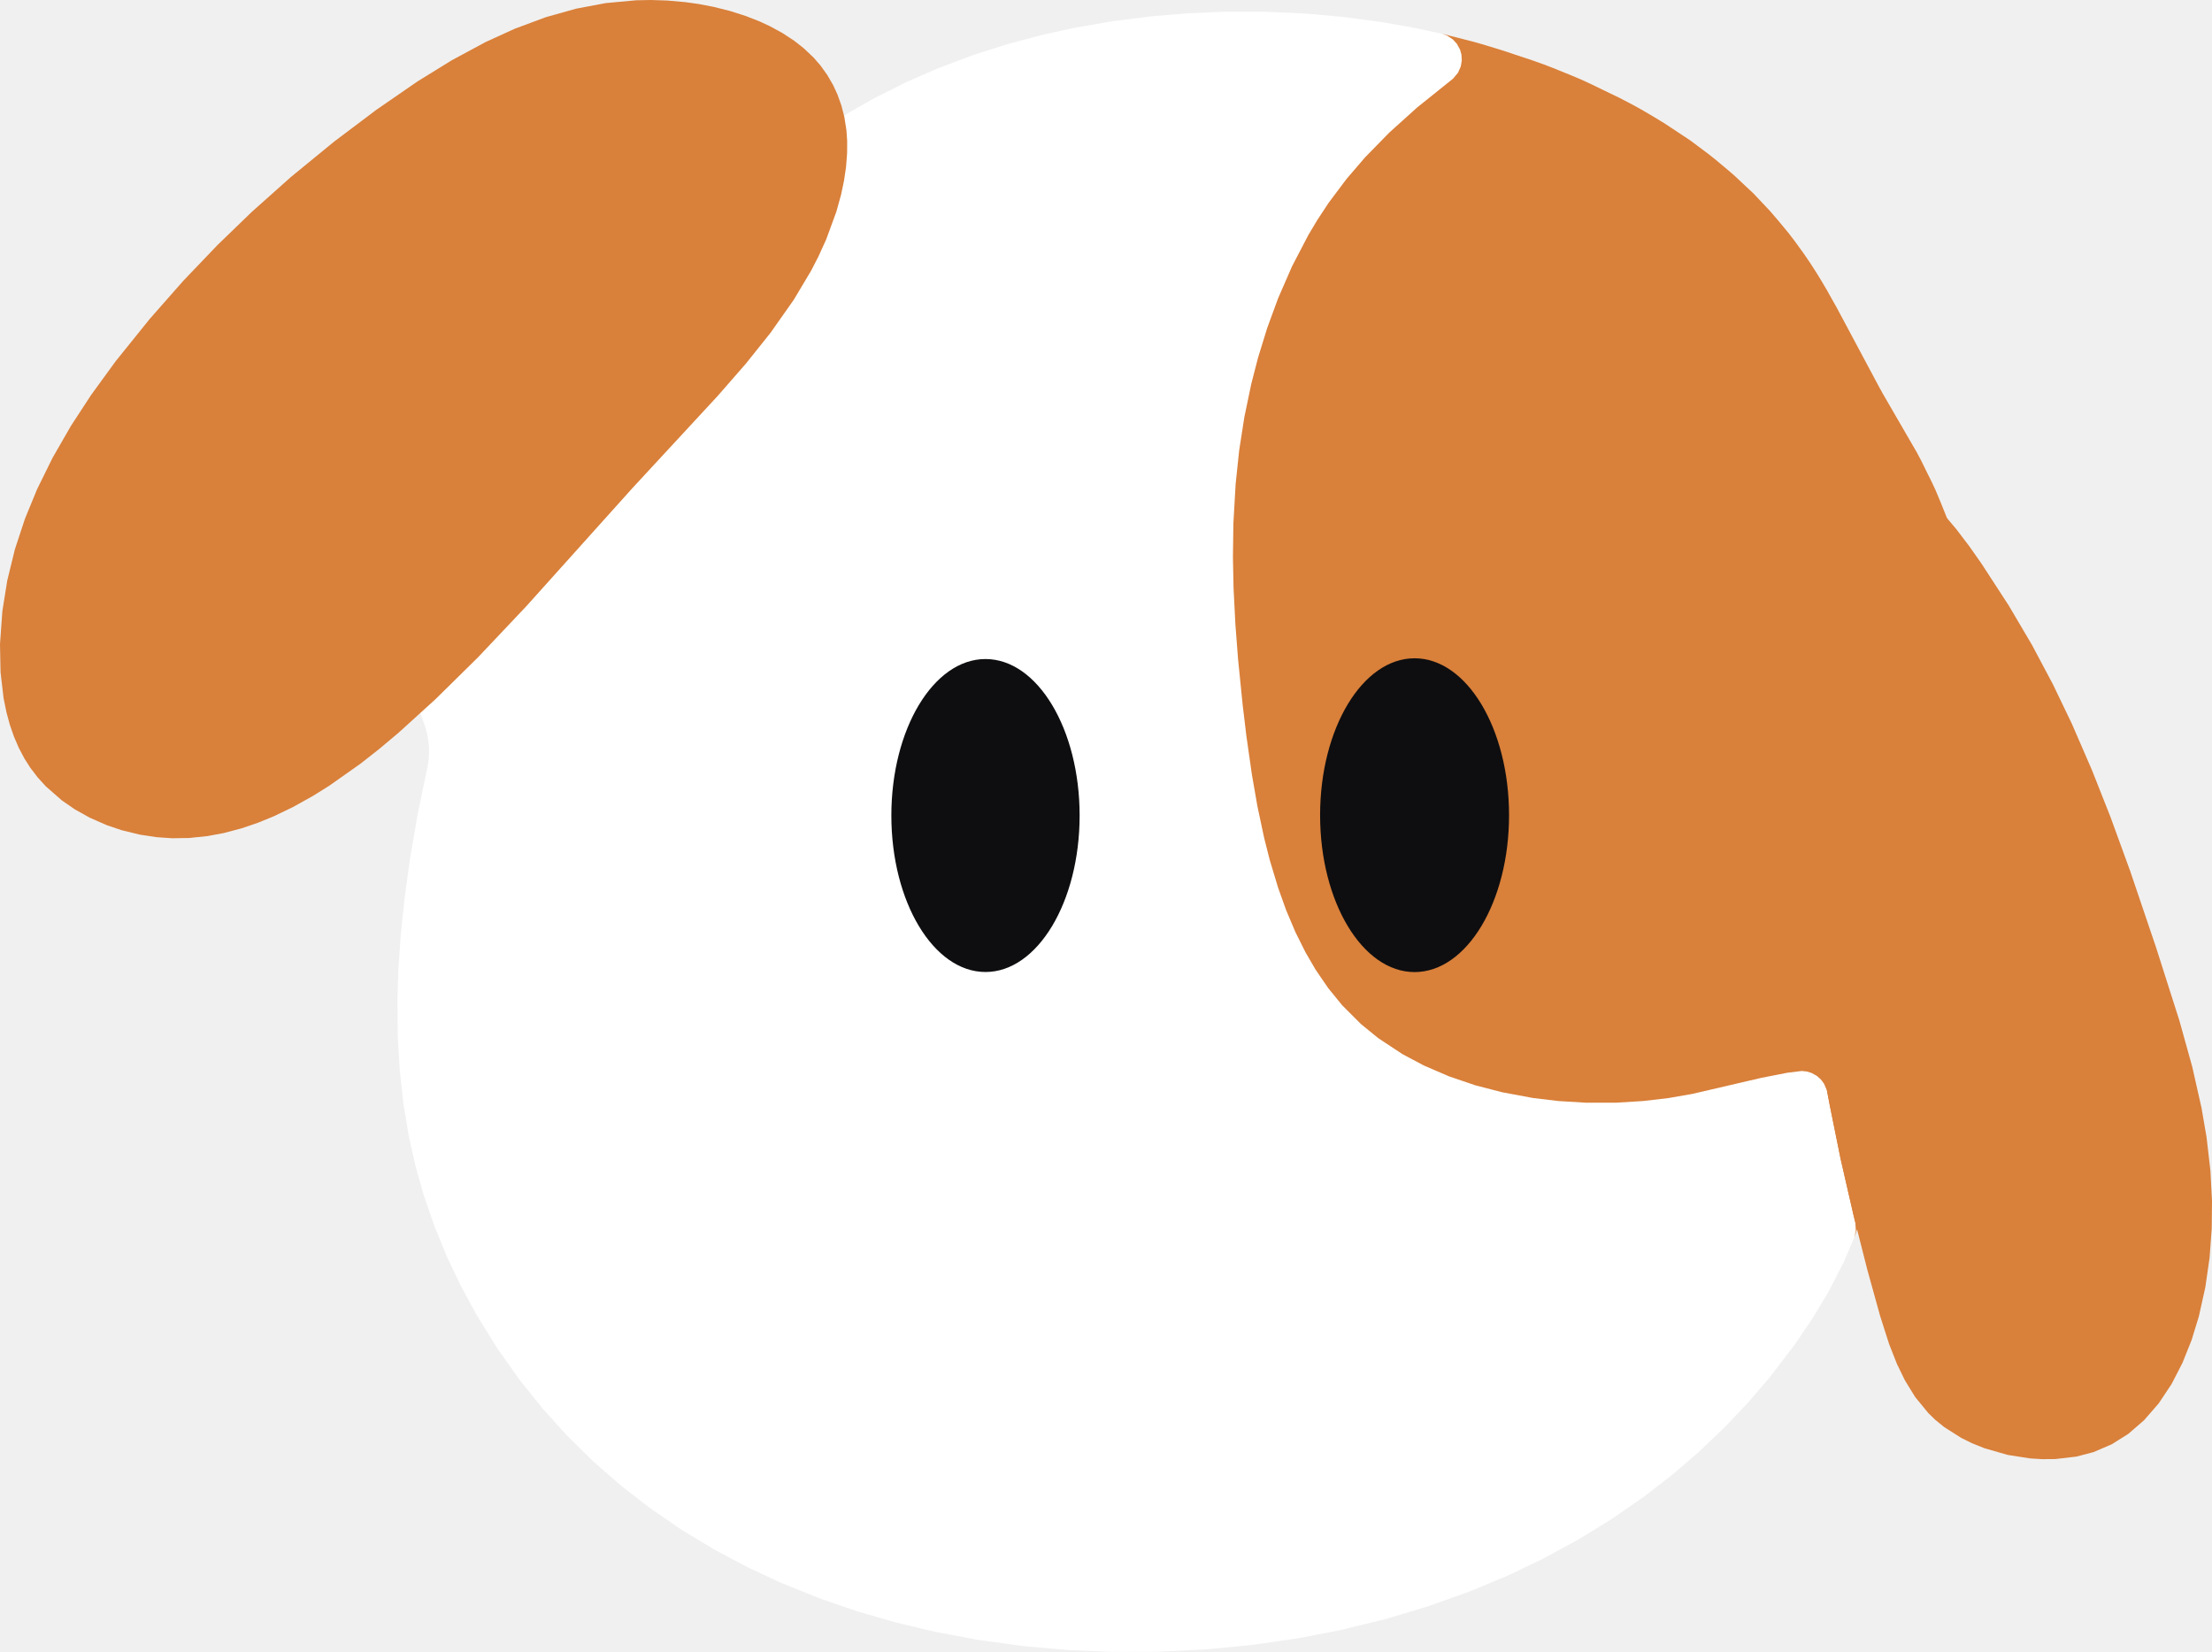
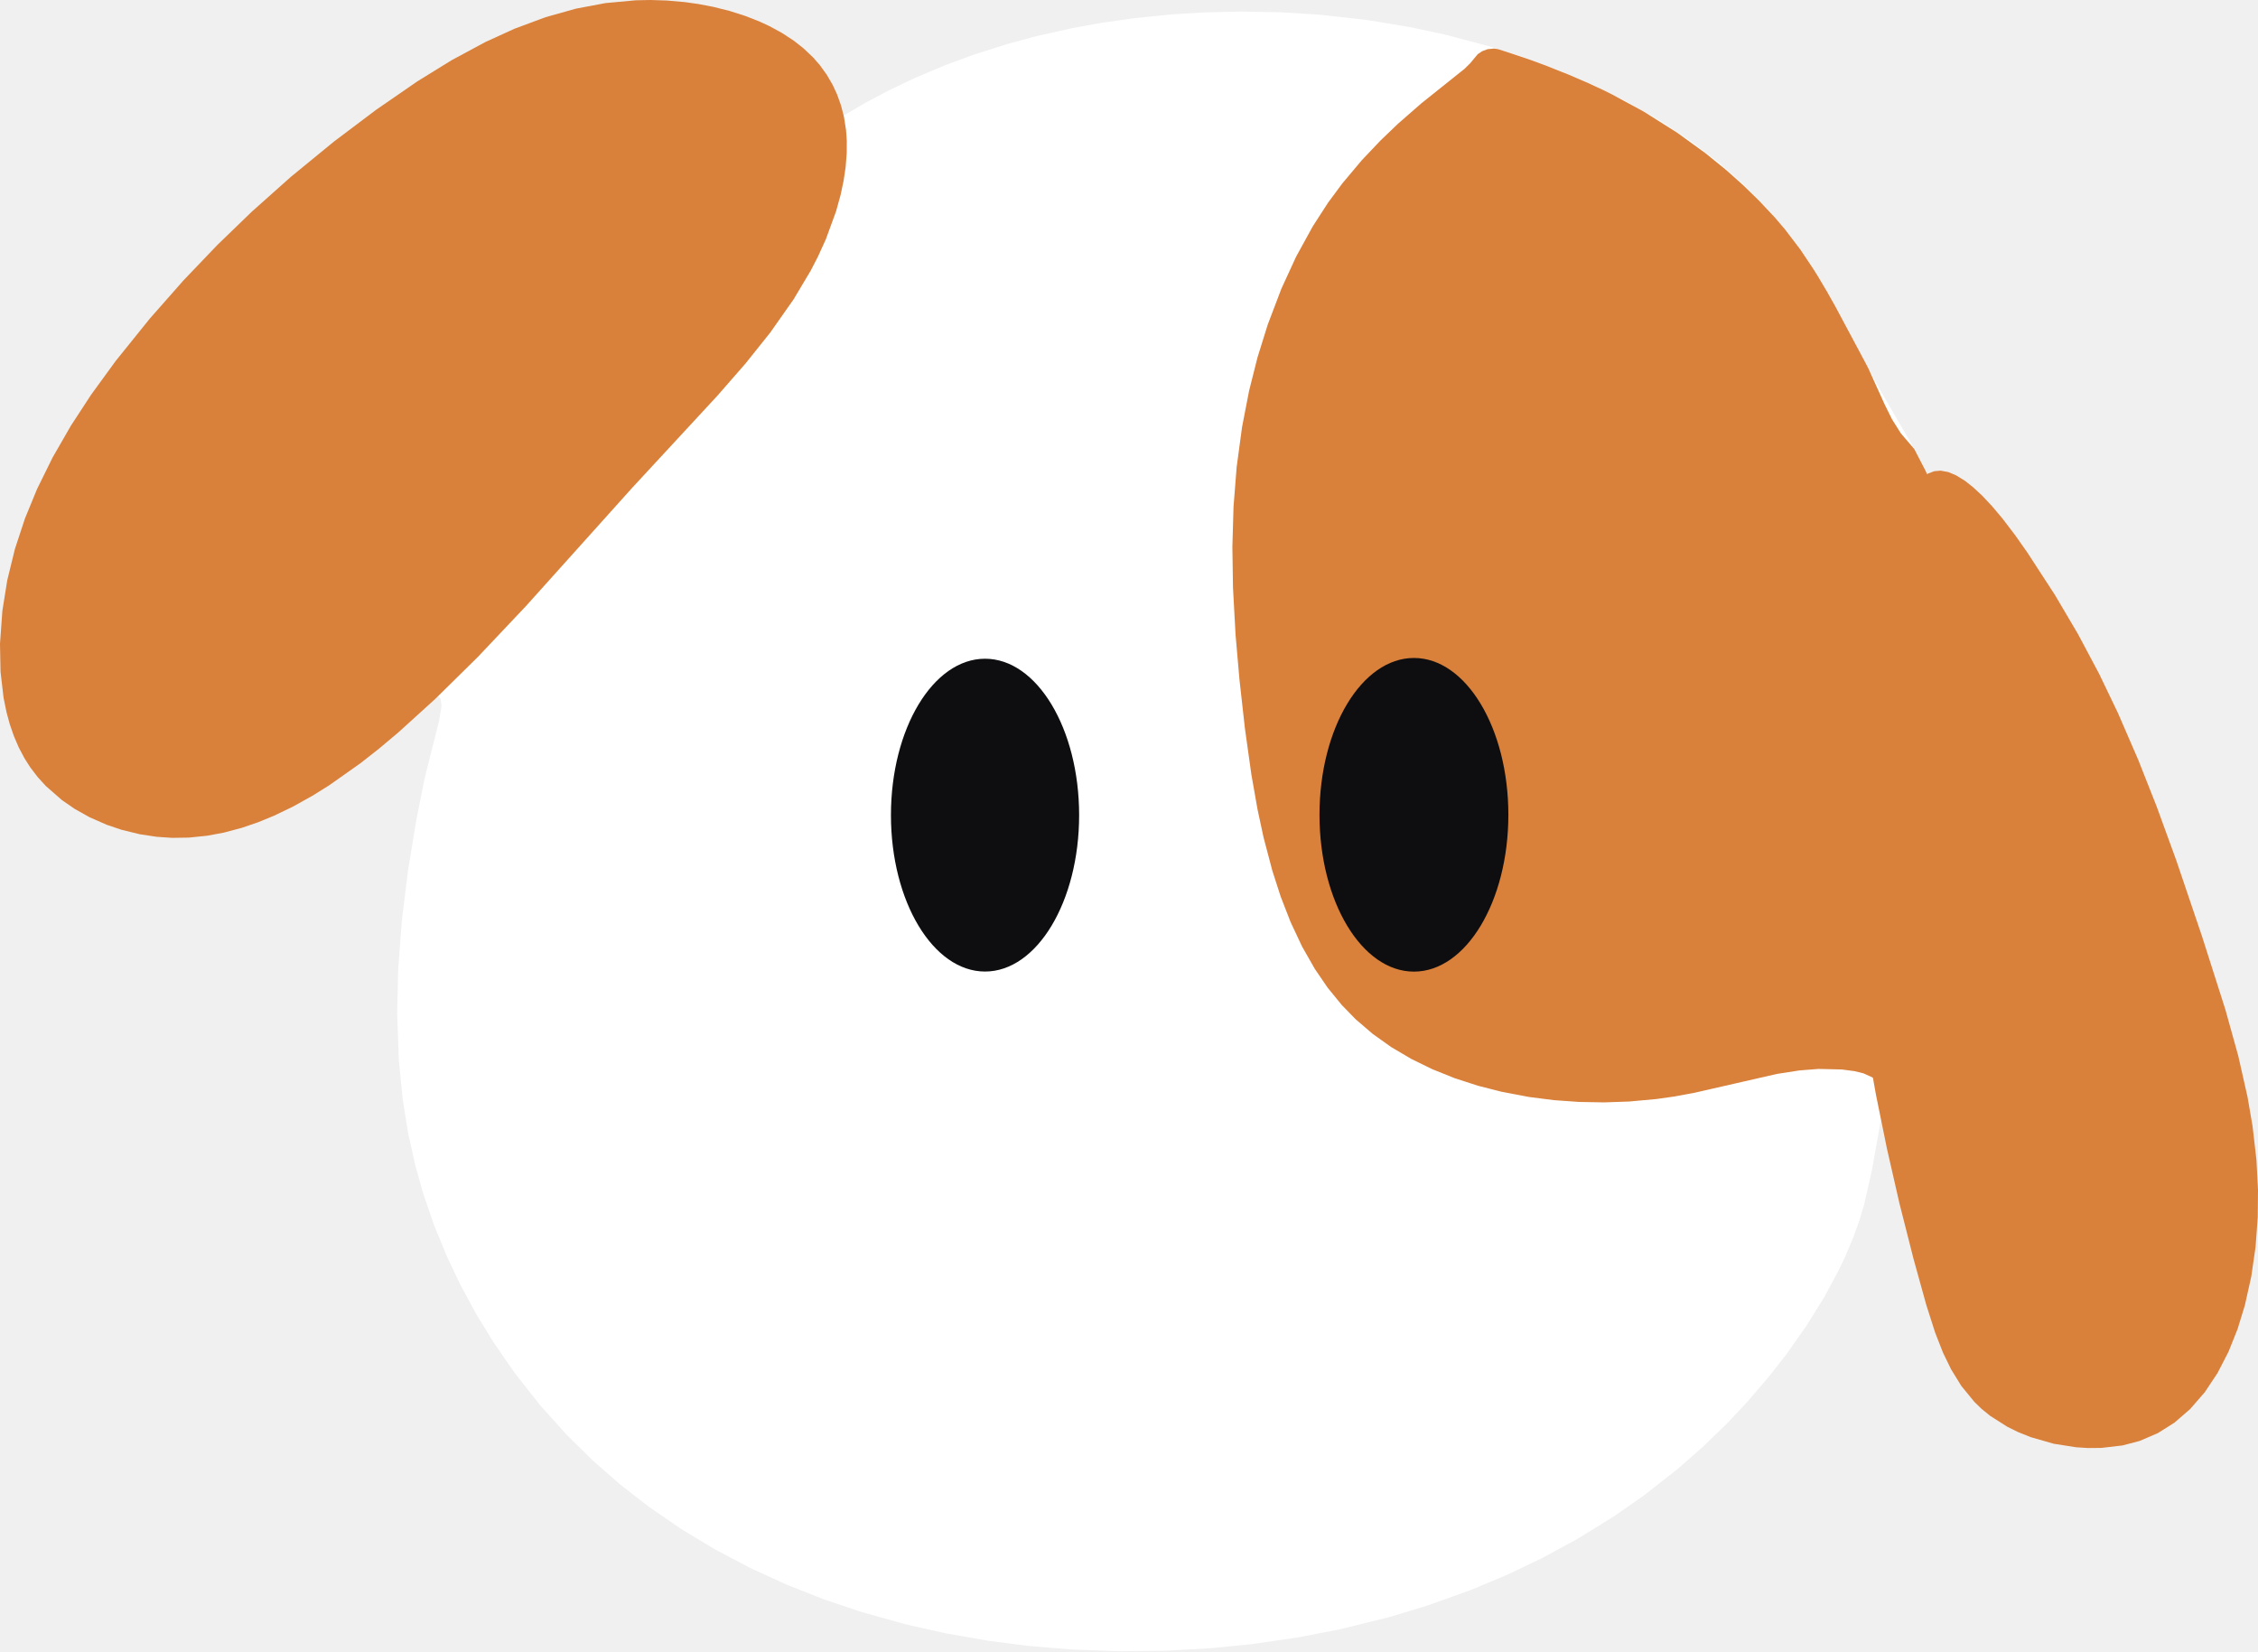
- <svg xmlns="http://www.w3.org/2000/svg" viewBox="-0.61 11.74 846.63 632.23">
+ <svg xmlns="http://www.w3.org/2000/svg" viewBox="-0.61 11.74 864.63 632.27">
  <defs>
    <clipPath id="h">
-       <path d="M160.81 265.31L159.29 270.98L158.91 274.91L158.96 277.87L159.94 283.70L162.24 290.18L163.09 293.53L163.58 297.45L163.58 300.91L163.19 304.35L159.24 323.37L156.25 340.90L154.28 355.14L152.80 369.21L151.85 383.08L151.49 394.60L151.64 408.65L152.39 421.36L153.81 434.24L155.89 446.78L158.40 457.96L161.55 469.09L165.73 481.19L170.52 492.85L175.59 503.53L181.74 514.89L189.79 527.89L198.18 539.73L207.04 550.79L216.28 561.03L226.31 570.92L236.98 580.25L247.74 588.61L260.44 597.34L272.99 604.90L285.55 611.57L298.17 617.46L313.25 623.54L327.75 628.51L342.41 632.74L357.36 636.29L373.79 639.37L391.69 641.81L408.42 643.27L425.44 643.97L442.29 643.92L461.41 642.97L478.35 641.33L496.15 638.76L512.52 635.60L529.74 631.38L545.47 626.68L562.17 620.73L576.53 614.73L589.92 608.33L603.53 600.93L616.23 593.12L628.86 584.37L639.67 575.98L649.33 567.68L659.65 557.85L668.56 548.43L676.86 538.72L686.39 526.25L693.16 516.24L699.23 506.14L705.11 494.72L709.08 485.46L712.27 476.24L715.63 463.15L717.43 458.58L719.12 455.59L721.14 452.81L723.12 450.62L727.81 446.21L730.84 442.33L733.18 438.00L737.80 426.92L743.55 411.05L748.43 394.85L752.38 378.63L756.03 358.90L758.09 343.59L759.62 326.99L760.38 310.31L760.28 292.55L759.26 275.87L757.47 260.58L754.84 245.52L751.60 231.77L748.74 221.94L744.89 210.74L740.64 200.22L736.53 191.43L732.03 182.96L718.81 160.21L700.56 126.04L695.39 117.28L690.93 110.38L684.89 102.05L677.71 93.40L670.58 85.84L662.53 78.29L654.60 71.66L646.27 65.43L635.16 58.08L626.16 52.81L615.27 47.11L603.40 41.64L591.96 37.00L579.76 32.65L565.09 28.17L552.98 25.05L540.54 22.36L527.79 20.13L512.85 18.16L498.87 16.93L483.29 16.24L468.08 16.24L454.04 16.83L439.98 17.99L425.27 19.85L410.25 22.46L398.76 24.98L385.29 28.54L371.98 32.77L358.13 37.99L346.32 43.15L333.96 49.35L323.36 55.38L312.38 62.32L300.22 70.84L288.11 80.23L275.60 90.88L263.27 102.32L248.63 117.12L235.60 131.38L222.50 146.86L212.08 160.24L202.54 173.66L194.44 186.25L187.91 197.50L181.55 209.78L176.87 220.02L172.07 232.07L163.84 256.84Z" />
+       <path d="M460.43 16.49L447.70 17.28L433.75 18.70L421.15 20.49L409.90 22.53L396.30 25.58L385.30 28.54L372.07 32.74L361.43 36.66L349.83 41.54L339.62 46.41L330.73 51.12L319.88 57.50L310.35 63.68L300.02 70.99L289.96 78.74L280.16 86.89L268.73 97.14L258.56 106.94L248.68 117.07L235.65 131.33L223.98 145.04L216.00 155.08L206.13 168.46L199.00 179.01L192.95 188.71L186.70 199.73L181.51 209.87L176.78 220.23L170.82 235.59L163.78 257.01L157.56 273.97L156.45 278.36L156.55 279.74L156.81 280.17L157.76 280.49L159.94 280.05L165.00 278.26L166.83 278.21L167.64 278.68L168.16 279.50L168.46 282.08L167.52 287.76L162.04 309.57L158.77 325.89L155.65 344.93L153.28 364.09L151.84 383.30L151.47 399.94L152.12 417.78L153.64 432.96L155.65 445.51L158.40 457.94L161.52 469.00L165.71 481.13L170.60 493.03L175.59 503.52L181.74 514.89L188.50 525.92L196.60 537.60L206.16 549.75L216.44 561.20L226.43 571.03L236.92 580.20L247.89 588.72L260.35 597.28L273.30 605.08L286.69 612.13L300.48 618.45L314.63 624.05L329.10 628.93L346.33 633.74L361.34 637.11L377.82 640.00L393.17 641.97L409.92 643.36L428.03 644.01L446.15 643.80L462.92 642.85L478.33 641.33L496.15 638.76L512.51 635.60L531.10 631.01L545.73 626.60L562.45 620.62L576.46 614.76L590.13 608.22L603.43 600.99L617.38 592.36L628.79 584.42L641.76 574.25L651.34 565.85L660.55 556.94L668.50 548.49L676.95 538.60L683.41 530.32L691.01 519.54L697.93 508.41L703.44 498.18L706.16 492.44L709.05 485.54L711.52 478.63L713.23 472.87L716.22 459.63L720.45 435.85L721.29 432.41L722.18 429.96L722.78 428.99L723.36 428.60L723.92 428.83L724.44 429.69L725.28 433.46L726.73 444.06L727.57 446.23L728.31 446.45L729.17 445.77L730.13 444.37L732.74 439.03L737.79 426.93L742.33 414.63L747.75 397.32L752.36 378.72L755.86 359.99L758.51 339.77L759.86 323.17L760.44 306.48L760.17 289.76L759.24 275.66L757.44 260.37L754.78 245.23L751.53 231.52L747.47 218.04L744.91 210.80L741.63 202.54L735.34 189.08L731.92 182.77L718.74 160.08L700.56 126.04L694.54 115.92L688.77 107.28L682.55 99.11L675.90 91.39L667.01 82.38L657.55 74.04L646.54 65.62L634.96 57.96L621.78 50.43L610.41 44.79L596.41 38.74L582.10 33.44L568.76 29.22L552.77 25.00L539.08 22.08L522.75 19.39L505.03 17.40L489.76 16.44L474.46 16.16Z" />
    </clipPath>
  </defs>
-   <path fill="#FFFFFF" d="M160.81 265.31L159.29 270.98L158.91 274.91L158.96 277.87L159.94 283.70L162.24 290.18L163.09 293.53L163.58 297.45L163.58 300.91L163.19 304.35L159.24 323.37L156.25 340.90L154.28 355.14L152.80 369.21L151.85 383.08L151.49 394.60L151.64 408.65L152.39 421.36L153.81 434.24L155.89 446.78L158.40 457.96L161.55 469.09L165.73 481.19L170.52 492.85L175.59 503.53L181.74 514.89L189.79 527.89L198.18 539.73L207.04 550.79L216.28 561.03L226.31 570.92L236.98 580.25L247.74 588.61L260.44 597.34L272.99 604.90L285.55 611.57L298.17 617.46L313.25 623.54L327.75 628.51L342.41 632.74L357.36 636.29L373.79 639.37L391.69 641.81L408.42 643.27L425.44 643.97L442.29 643.92L461.41 642.97L478.35 641.33L496.15 638.76L512.52 635.60L529.74 631.38L545.47 626.68L562.17 620.73L576.53 614.73L589.92 608.33L603.53 600.93L616.23 593.12L628.86 584.37L639.67 575.98L649.33 567.68L659.65 557.85L668.56 548.43L676.86 538.72L686.39 526.25L693.16 516.24L699.23 506.14L705.11 494.72L709.08 485.46L712.27 476.24L715.63 463.15L717.43 458.58L719.12 455.59L721.14 452.81L723.12 450.62L727.81 446.21L730.84 442.33L733.18 438.00L737.80 426.92L743.55 411.05L748.43 394.85L752.38 378.63L756.03 358.90L758.09 343.59L759.62 326.99L760.38 310.31L760.28 292.55L759.26 275.87L757.47 260.58L754.84 245.52L751.60 231.77L748.74 221.94L744.89 210.74L740.64 200.22L736.53 191.43L732.03 182.96L718.81 160.21L700.56 126.04L695.39 117.28L690.93 110.38L684.89 102.05L677.71 93.40L670.58 85.84L662.53 78.29L654.60 71.66L646.27 65.43L635.16 58.08L626.16 52.81L615.27 47.11L603.40 41.64L591.96 37.00L579.76 32.65L565.09 28.17L552.98 25.05L540.54 22.36L527.79 20.13L512.85 18.16L498.87 16.93L483.29 16.24L468.08 16.24L454.04 16.83L439.98 17.99L425.27 19.85L410.25 22.46L398.76 24.98L385.29 28.54L371.98 32.77L358.13 37.99L346.32 43.15L333.96 49.35L323.36 55.38L312.38 62.32L300.22 70.84L288.11 80.23L275.60 90.88L263.27 102.32L248.63 117.12L235.60 131.38L222.50 146.86L212.08 160.24L202.54 173.66L194.44 186.25L187.91 197.50L181.55 209.78L176.87 220.02L172.07 232.07L163.84 256.84Z" />
-   <path fill="#D9803A" clip-path="url(#h)" d="M471.29 225.05L471.52 236.71L472.23 250.71L473.26 264.11L475.00 281.41L476.43 293.36L478.54 308.15L480.65 320.26L483.23 332.41L485.42 341.03L488.58 351.49L491.66 360.10L495.20 368.48L499.05 376.19L502.94 382.88L507.78 389.95L513.11 396.49L520.26 403.65L526.94 409.09L536.17 415.18L544.33 419.52L554.00 423.69L564.09 427.12L574.31 429.77L586.19 431.98L595.92 433.14L606.58 433.78L617.86 433.77L628.29 433.13L637.95 432.00L647.09 430.41L673.53 424.26L683.42 422.32L689.00 421.63L690.97 421.84L692.86 422.43L694.87 423.58L696.34 424.90L697.52 426.49L698.56 428.91L703.89 455.36L709.53 479.82L709.70 482.83L709.09 485.43L712.27 476.24L715.63 463.15L717.65 458.14L719.39 455.18L721.46 452.43L727.14 446.93L729.71 443.94L732.33 439.78L734.75 434.39L739.14 423.44L743.55 411.05L747.40 398.56L750.35 387.42L753.14 374.99L755.63 361.40L757.61 347.63L759.21 332.36L760.12 318.26L760.45 305.42L760.28 292.55L759.48 278.43L758.44 267.91L756.86 256.55L754.84 245.52L752.80 236.48L750.15 226.59L747.13 217.03L743.62 207.44L739.72 198.15L733.80 186.17L719.88 162.14L705.06 134.22L697.44 120.66L693.13 113.70L688.16 106.42L682.66 99.24L676.06 91.57L670.58 85.84L664.21 79.79L657.83 74.27L651.61 69.35L646.27 65.43L638.16 59.97L629.46 54.68L621.50 50.28L605.73 42.66L596.41 38.74L588.22 35.61L571.17 29.93L561.61 27.22L551.10 24.61L553.26 25.37L555.43 26.80L556.98 28.48L558.23 30.77L558.75 32.66L558.88 34.94L558.49 37.19L557.43 39.58L555.55 41.83L541.73 52.93L531.09 62.52L521.83 72.00L514.80 80.19L507.89 89.40L503.55 96.00L500.15 101.70L493.93 113.63L488.58 125.90L484.43 137.20L480.92 148.56L478.31 158.66L475.65 171.43L473.68 184.12L472.32 197.01L471.46 212.11Z" />
-   <path fill="#D9803A" d="M722.06 196.17L719.75 197.03L717.24 198.77L714.88 201.20L712.36 204.61L709.74 209.05L706.79 214.99L701.48 227.74L696.85 241.48L694.70 249.09L692.50 258.22L689.75 273.08L687.91 288.43L686.92 303.93L686.66 319.08L687.08 336.00L688.11 352.45L690.03 372.19L692.40 390.76L695.71 412.37L699.70 434.76L703.90 455.40L708.73 476.55L714.12 497.79L719.02 515.46L722.41 526.06L725.42 533.73L728.49 540.04L732.40 546.40L737.44 552.56L740.12 555.16L743.49 557.90L750.05 562.07L754.12 564.08L758.91 566.01L767.82 568.57L776.39 569.91L780.96 570.20L786.02 570.16L794.15 569.21L800.72 567.48L807.67 564.49L813.98 560.52L820.01 555.31L825.66 548.80L830.55 541.44L834.72 533.34L838.19 524.67L840.99 515.55L843.46 504.44L845.09 493.14L845.92 481.87L846.02 471.33L845.42 459.85L843.93 446.93L842.01 435.77L838.45 420.00L833.52 402.29L824.58 374.26L814.71 345.13L807.19 324.49L800.16 306.69L792.39 288.76L785.17 273.72L777.12 258.58L768.27 243.56L757.78 227.43L753.09 220.75L748.18 214.30L744.16 209.53L740.39 205.52L736.93 202.31L733.84 199.87L730.40 197.74L727.40 196.49L724.50 195.96Z" />
+   <path fill="#FFFFFF" d="M460.43 16.49L447.70 17.28L433.75 18.70L421.15 20.49L409.90 22.53L396.30 25.58L385.30 28.54L372.07 32.74L361.43 36.66L349.83 41.54L339.62 46.41L330.73 51.12L319.88 57.50L310.35 63.68L300.02 70.99L289.96 78.74L280.16 86.89L268.73 97.14L258.56 106.94L248.68 117.07L235.65 131.33L223.98 145.04L216.00 155.08L206.13 168.46L199.00 179.01L192.95 188.71L186.70 199.73L181.51 209.87L176.78 220.23L170.82 235.59L163.78 257.01L157.56 273.97L156.45 278.36L156.55 279.74L156.81 280.17L157.76 280.49L159.94 280.05L165.00 278.26L166.83 278.21L167.64 278.68L168.16 279.50L168.46 282.08L167.52 287.76L162.04 309.57L158.77 325.89L155.65 344.93L153.28 364.09L151.84 383.30L151.47 399.94L152.12 417.78L153.64 432.96L155.65 445.51L158.40 457.94L161.52 469.00L165.71 481.13L170.60 493.03L175.59 503.52L181.74 514.89L188.50 525.92L196.60 537.60L206.16 549.75L216.44 561.20L226.43 571.03L236.92 580.20L247.89 588.72L260.35 597.28L273.30 605.08L286.69 612.13L300.48 618.45L314.63 624.05L329.10 628.93L346.33 633.74L361.34 637.11L377.82 640.00L393.17 641.97L409.92 643.36L428.03 644.01L446.15 643.80L462.92 642.85L478.33 641.33L496.15 638.76L512.51 635.60L531.10 631.01L545.73 626.60L562.45 620.62L576.46 614.76L590.13 608.22L603.43 600.99L617.38 592.36L628.79 584.42L641.76 574.25L651.34 565.85L660.55 556.94L668.50 548.49L676.95 538.60L683.41 530.32L691.01 519.54L697.93 508.41L703.44 498.18L706.16 492.44L709.05 485.54L711.52 478.63L713.23 472.87L716.22 459.63L720.45 435.85L721.29 432.41L722.18 429.96L722.78 428.99L723.36 428.60L723.92 428.83L724.44 429.69L725.28 433.46L726.73 444.06L727.57 446.23L728.31 446.45L729.17 445.77L730.13 444.37L732.74 439.03L737.79 426.93L742.33 414.63L747.75 397.32L752.36 378.72L755.86 359.99L758.51 339.77L759.86 323.17L760.44 306.48L760.17 289.76L759.24 275.66L757.44 260.37L754.78 245.23L751.53 231.52L747.47 218.04L744.91 210.80L741.63 202.54L735.34 189.08L731.92 182.77L718.74 160.08L700.56 126.04L694.54 115.92L688.77 107.28L682.55 99.11L675.90 91.39L667.01 82.38L657.55 74.04L646.54 65.62L634.96 57.96L621.78 50.43L610.41 44.79L596.41 38.74L582.10 33.44L568.76 29.22L552.77 25.00L539.08 22.08L522.75 19.39L505.03 17.40L489.76 16.44L474.46 16.16Z" />
+   <path fill="#D9803A" clip-path="url(#h)" d="M471.29 221.12L471.52 236.61L472.51 254.81L474.00 271.94L476.09 290.63L478.56 308.27L480.93 321.71L483.21 332.31L486.60 345.17L489.81 355.11L493.60 364.85L497.98 374.17L502.84 382.71L507.78 389.95L513.16 396.54L518.45 401.98L525.03 407.63L532.12 412.68L539.84 417.23L547.88 421.16L556.35 424.56L565.31 427.47L574.32 429.77L584.96 431.79L594.46 433.00L604.05 433.68L613.66 433.85L623.23 433.52L633.66 432.57L640.64 431.58L648.12 430.20L679.82 422.95L688.39 421.62L695.70 421.04L704.66 421.25L709.51 421.89L712.94 422.73L716.55 424.37L719.24 426.69L720.95 427.80L723.58 428.83L726.57 430.51L728.46 431.05L730.86 431.14L733.19 430.59L735.30 429.44L737.03 427.78L738.17 425.92L739.18 423.34L744.39 408.47L748.40 394.97L751.23 383.76L753.87 371.33L756.26 357.44L757.79 346.17L759.12 333.43L759.86 323.18L760.38 310.41L760.38 296.17L759.91 284.61L758.88 271.88L757.44 260.35L755.58 249.25L753.42 239.06L750.57 228.04L746.74 215.89L742.67 205.05L738.07 194.59L732.41 183.68L727.26 177.67L723.87 172.28L721.05 166.58L714.78 152.71L704.47 133.13L697.33 120.47L693.17 113.78L688.76 107.26L683.38 100.13L678.90 94.88L673.00 88.61L667.02 82.77L660.41 76.87L652.47 70.42L641.56 62.51L628.67 54.39L615.13 47.06L603.65 41.75L588.18 35.59L573.25 30.59L571.48 30.33L569.02 30.57L566.93 31.35L565.25 32.48L562.37 35.94L560.19 38.09L543.72 51.25L534.68 59.15L528.03 65.52L520.84 73.10L513.40 81.96L507.94 89.33L502.07 98.42L495.70 110.02L490.06 122.28L484.83 136.03L480.90 148.64L477.69 161.38L474.98 175.37L472.93 190.57L471.73 205.77Z" />
+   <path fill="#D9803A" d="M740.06 192.17L737.75 193.03L735.24 194.77L732.88 197.20L730.36 200.61L727.74 205.05L724.79 210.99L719.48 223.74L714.85 237.48L712.70 245.09L710.50 254.22L707.75 269.08L705.91 284.43L704.92 299.93L704.66 315.08L705.08 332.00L706.11 348.45L708.03 368.19L710.40 386.76L713.71 408.37L717.70 430.76L721.90 451.40L726.73 472.55L732.12 493.79L737.02 511.46L740.41 522.06L743.42 529.73L746.49 536.04L750.40 542.40L755.44 548.56L758.12 551.16L761.49 553.90L768.05 558.07L772.12 560.08L776.91 562.01L785.82 564.57L794.39 565.91L798.96 566.20L804.02 566.16L812.15 565.21L818.72 563.48L825.67 560.49L831.98 556.52L838.01 551.31L843.66 544.80L848.55 537.44L852.72 529.34L856.19 520.67L858.99 511.55L861.46 500.44L863.09 489.14L863.92 477.87L864.02 467.33L863.42 455.85L861.93 442.93L860.01 431.77L856.45 416.00L851.52 398.29L842.58 370.26L832.71 341.13L825.19 320.49L818.16 302.69L810.39 284.76L803.17 269.72L795.12 254.58L786.27 239.56L775.78 223.43L771.09 216.75L766.18 210.30L762.16 205.53L758.39 201.52L754.93 198.31L751.84 195.87L748.40 193.74L745.40 192.49L742.50 191.96Z" />
  <path fill="#D9803A" d="M254.75 11.94L248.47 11.74L242.87 11.85L231.27 12.92L219.94 15.05L208.29 18.32L196.36 22.76L185.27 27.82L172.31 34.80L159.19 42.90L143.43 53.77L127.25 65.96L110.73 79.49L95.77 92.83L82.68 105.48L69.66 119.09L56.76 133.73L43.67 149.98L34.26 162.91L26.54 174.74L19.51 186.96L13.57 199.02L8.93 210.32L5.10 221.95L2.17 233.91L0.30 245.61L-0.61 258.24L-0.40 269.01L0.76 278.95L1.87 284.38L3.14 289.07L4.71 293.60L6.58 297.96L8.78 302.11L10.97 305.55L13.79 309.25L16.93 312.70L23.10 318.10L27.97 321.46L33.67 324.66L40.25 327.55L45.93 329.47L52.92 331.18L59.41 332.16L65.31 332.56L71.76 332.46L78.74 331.74L85.08 330.56L91.93 328.74L98.14 326.62L104.28 324.10L111.44 320.66L119.03 316.44L125.42 312.45L137.39 304.00L144.46 298.45L151.86 292.24L166.03 279.38L182.34 263.32L200.87 243.72L241.41 198.59L274.07 163.29L284.90 150.88L294.33 139.08L303.26 126.38L309.84 115.34L312.62 109.95L315.62 103.36L319.54 92.64L321.30 86.26L322.42 80.96L323.21 75.63L323.62 70.32L323.64 65.64L323.36 61.60L322.56 56.51L321.43 52.12L319.91 47.87L318.26 44.30L316.01 40.42L313.38 36.75L310.77 33.76L307.01 30.20L303.33 27.31L298.84 24.37L294.03 21.75L290.10 19.93L284.84 17.87L278.77 15.93L272.54 14.37L266.84 13.28L261.75 12.56Z" />
  <path fill="#0E0E10" d="M412.61 323.86A36.03 59.89 0.00 1 1 340.55 323.86A36.03 59.89 0.00 1 1 412.61 323.86Z" />
  <path fill="#0E0E10" d="M576.97 323.73A36.16 60.05 0.00 1 1 504.65 323.73A36.16 60.05 0.00 1 1 576.97 323.73Z" />
</svg>
